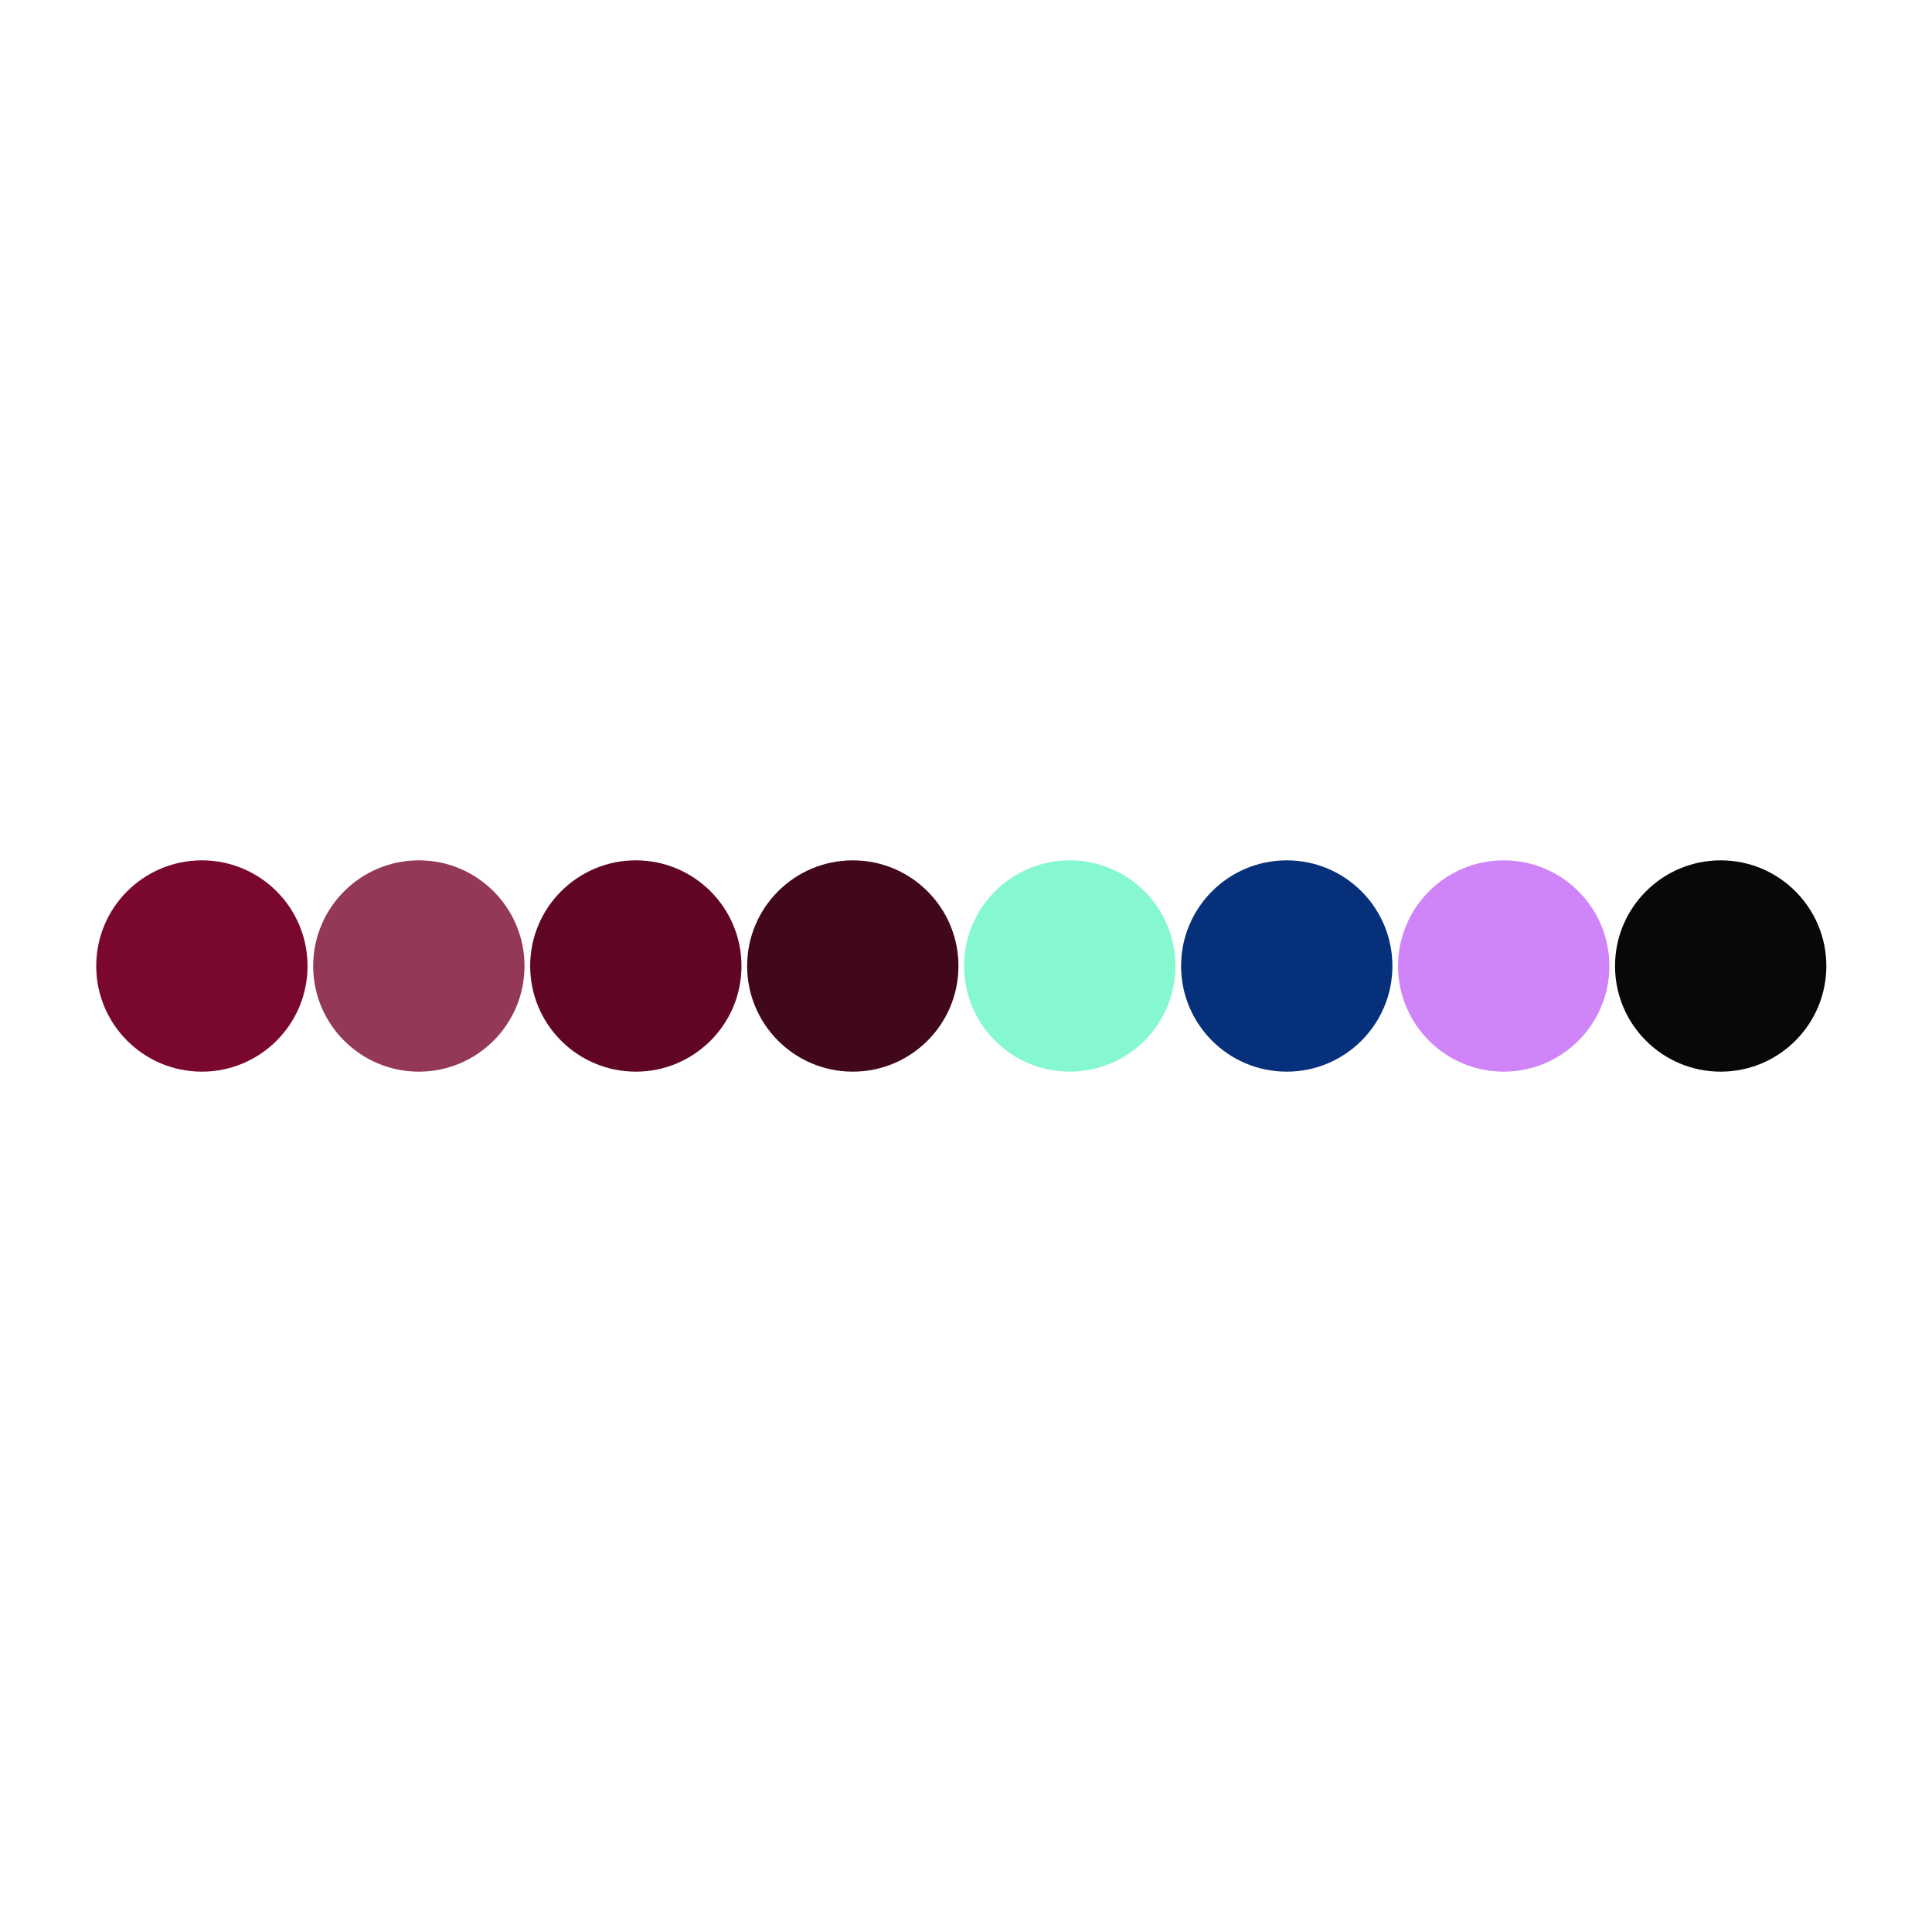
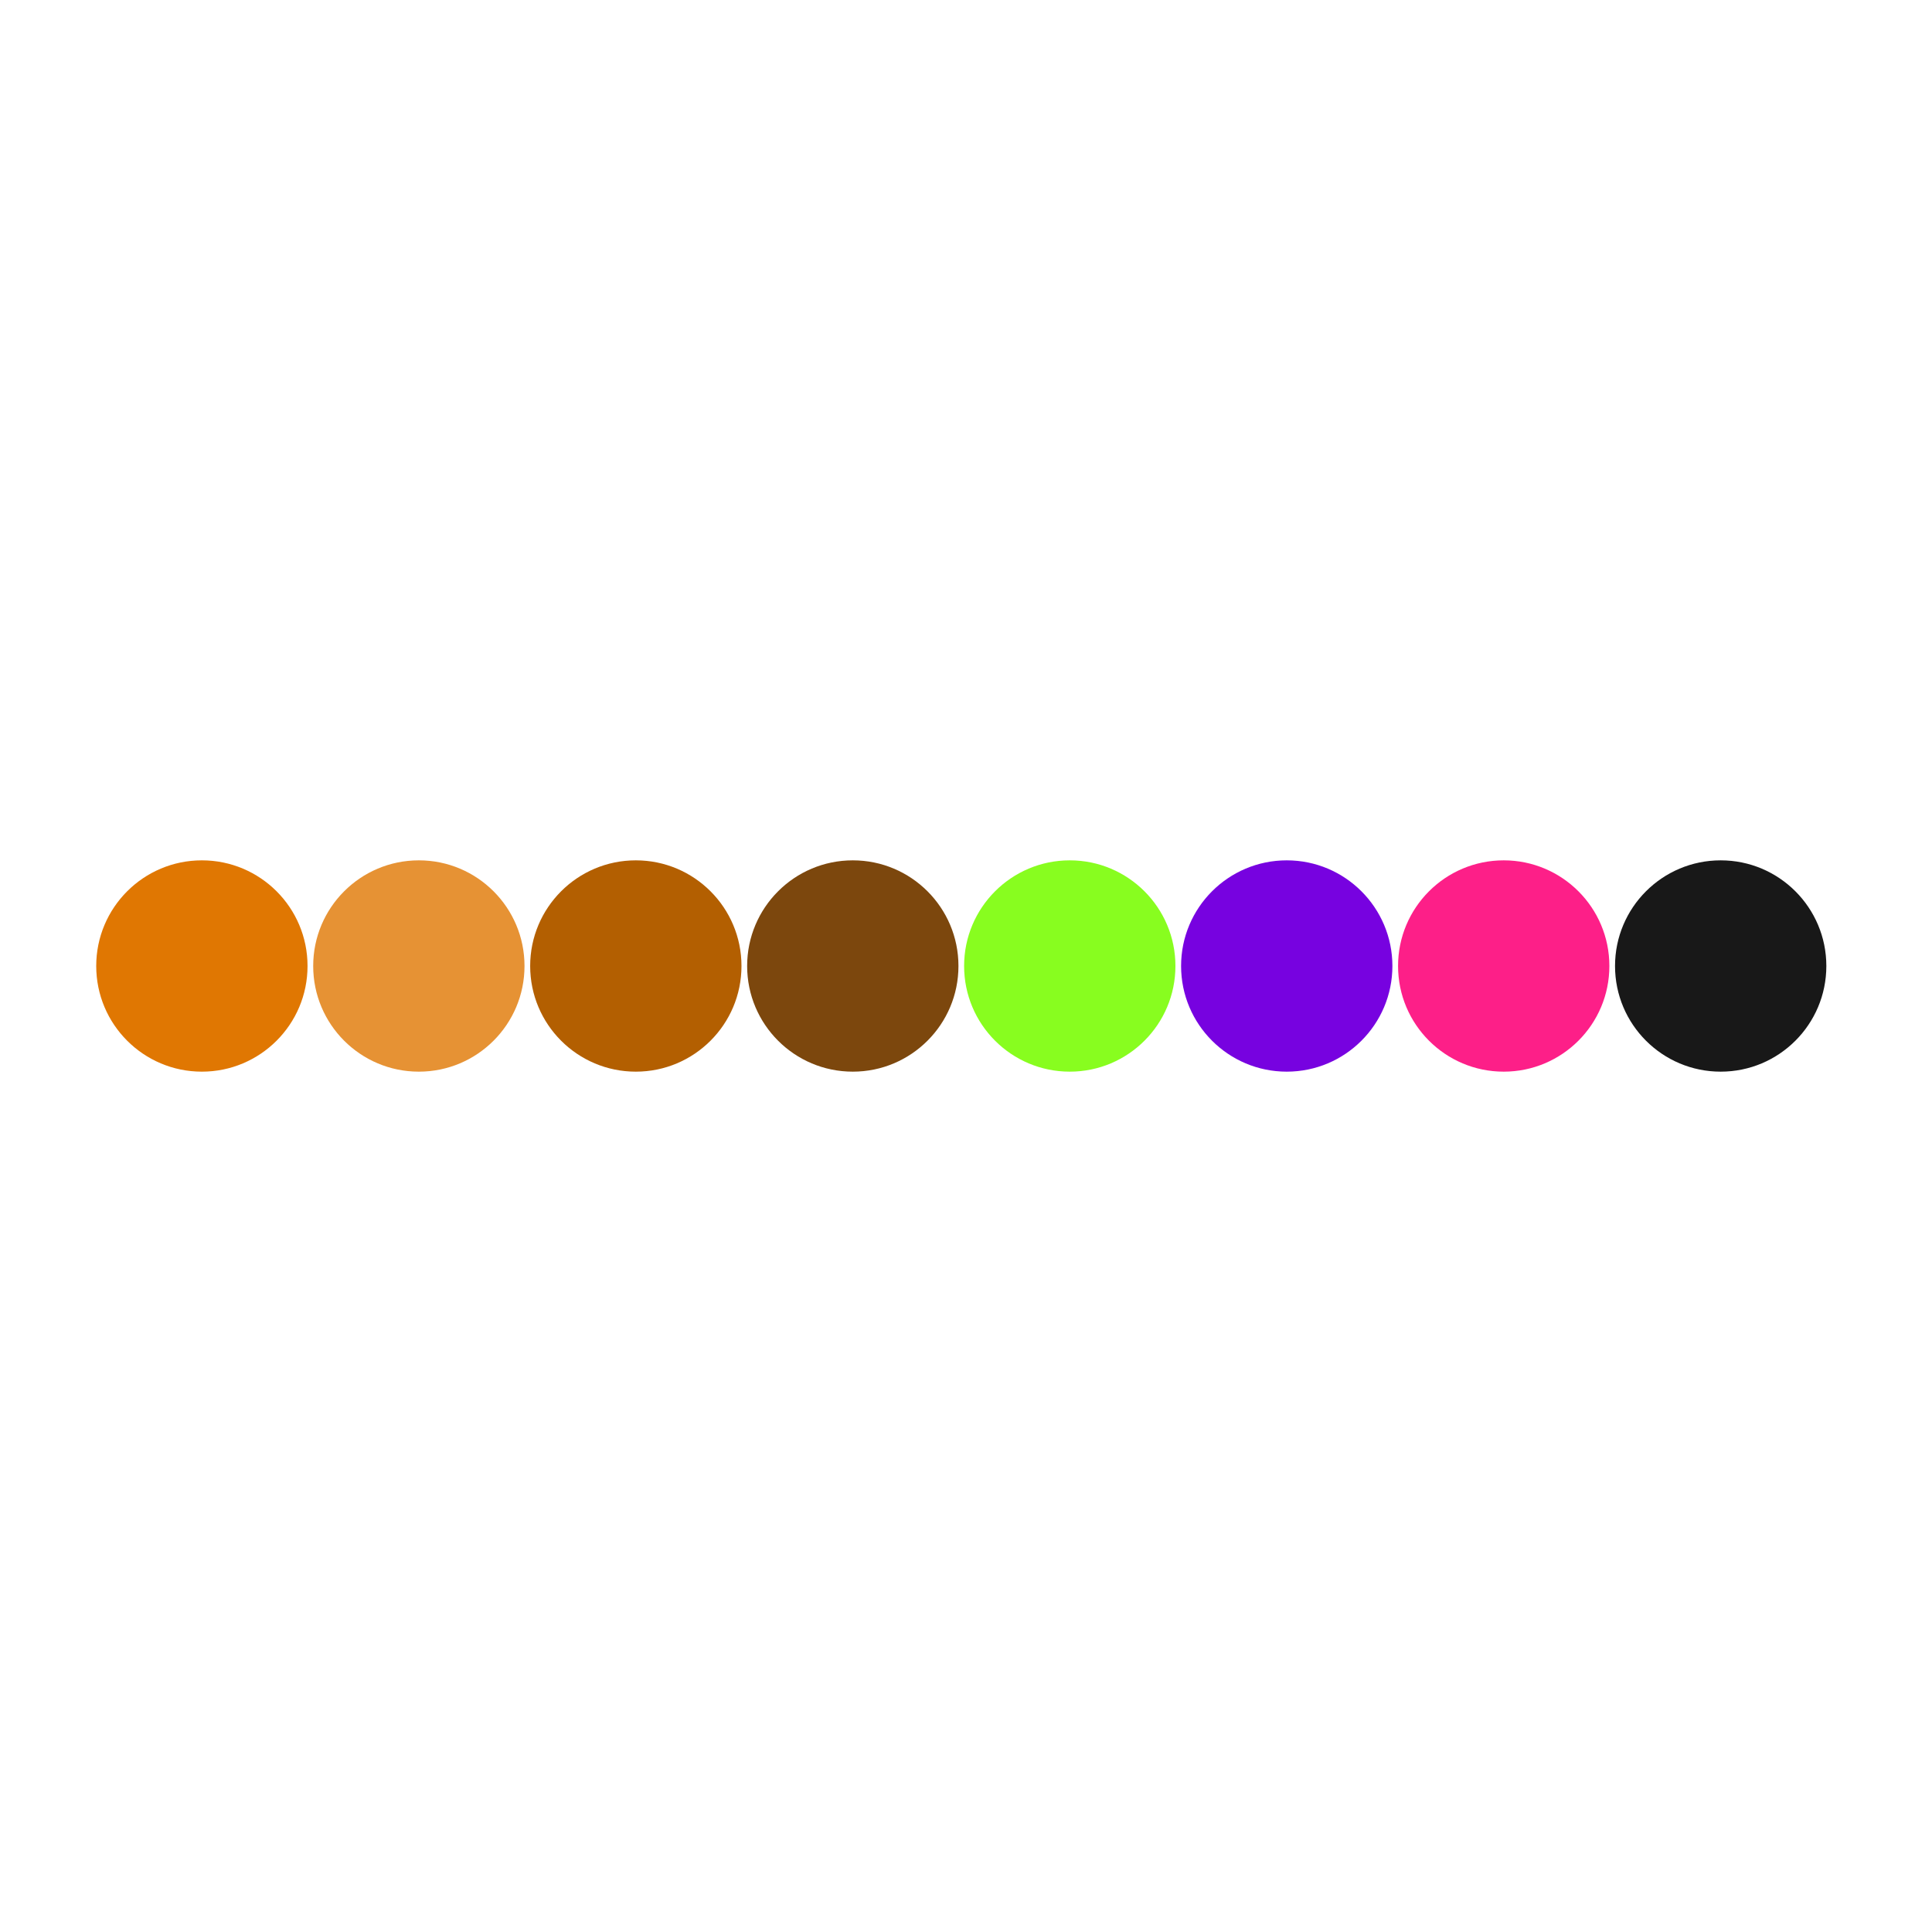
<svg xmlns="http://www.w3.org/2000/svg" width="1024" height="1024" viewBox="0 0 1024 1024">
  <rect x="0" y="0" width="1024" height="1024" fill="#FFFFFF" />
-   <circle cy="512" cx="107" r="56" fill="#7A0730" />
-   <circle cy="512" cx="222" r="56" fill="#943859" />
-   <circle cy="512" cx="337" r="56" fill="#610526" />
-   <circle cy="512" cx="452" r="56" fill="#41071C" />
-   <circle cy="512" cx="567" r="56" fill="#85F8CF" />
-   <circle cy="512" cx="682" r="56" fill="#07307A" />
-   <circle cy="512" cx="797" r="56" fill="#CF85F8" />
-   <circle cy="512" cx="912" r="56" fill="#080808" />
+   <circle cy="512" cx="107" r="56" fill="#E07702" />
+   <circle cy="512" cx="222" r="56" fill="#E69234" />
+   <circle cy="512" cx="337" r="56" fill="#B35F01" />
+   <circle cy="512" cx="452" r="56" fill="#7C470D" />
+   <circle cy="512" cx="567" r="56" fill="#88FD1F" />
+   <circle cy="512" cx="682" r="56" fill="#7702E0" />
+   <circle cy="512" cx="797" r="56" fill="#FD1F88" />
+   <circle cy="512" cx="912" r="56" fill="#181818" />
</svg>
